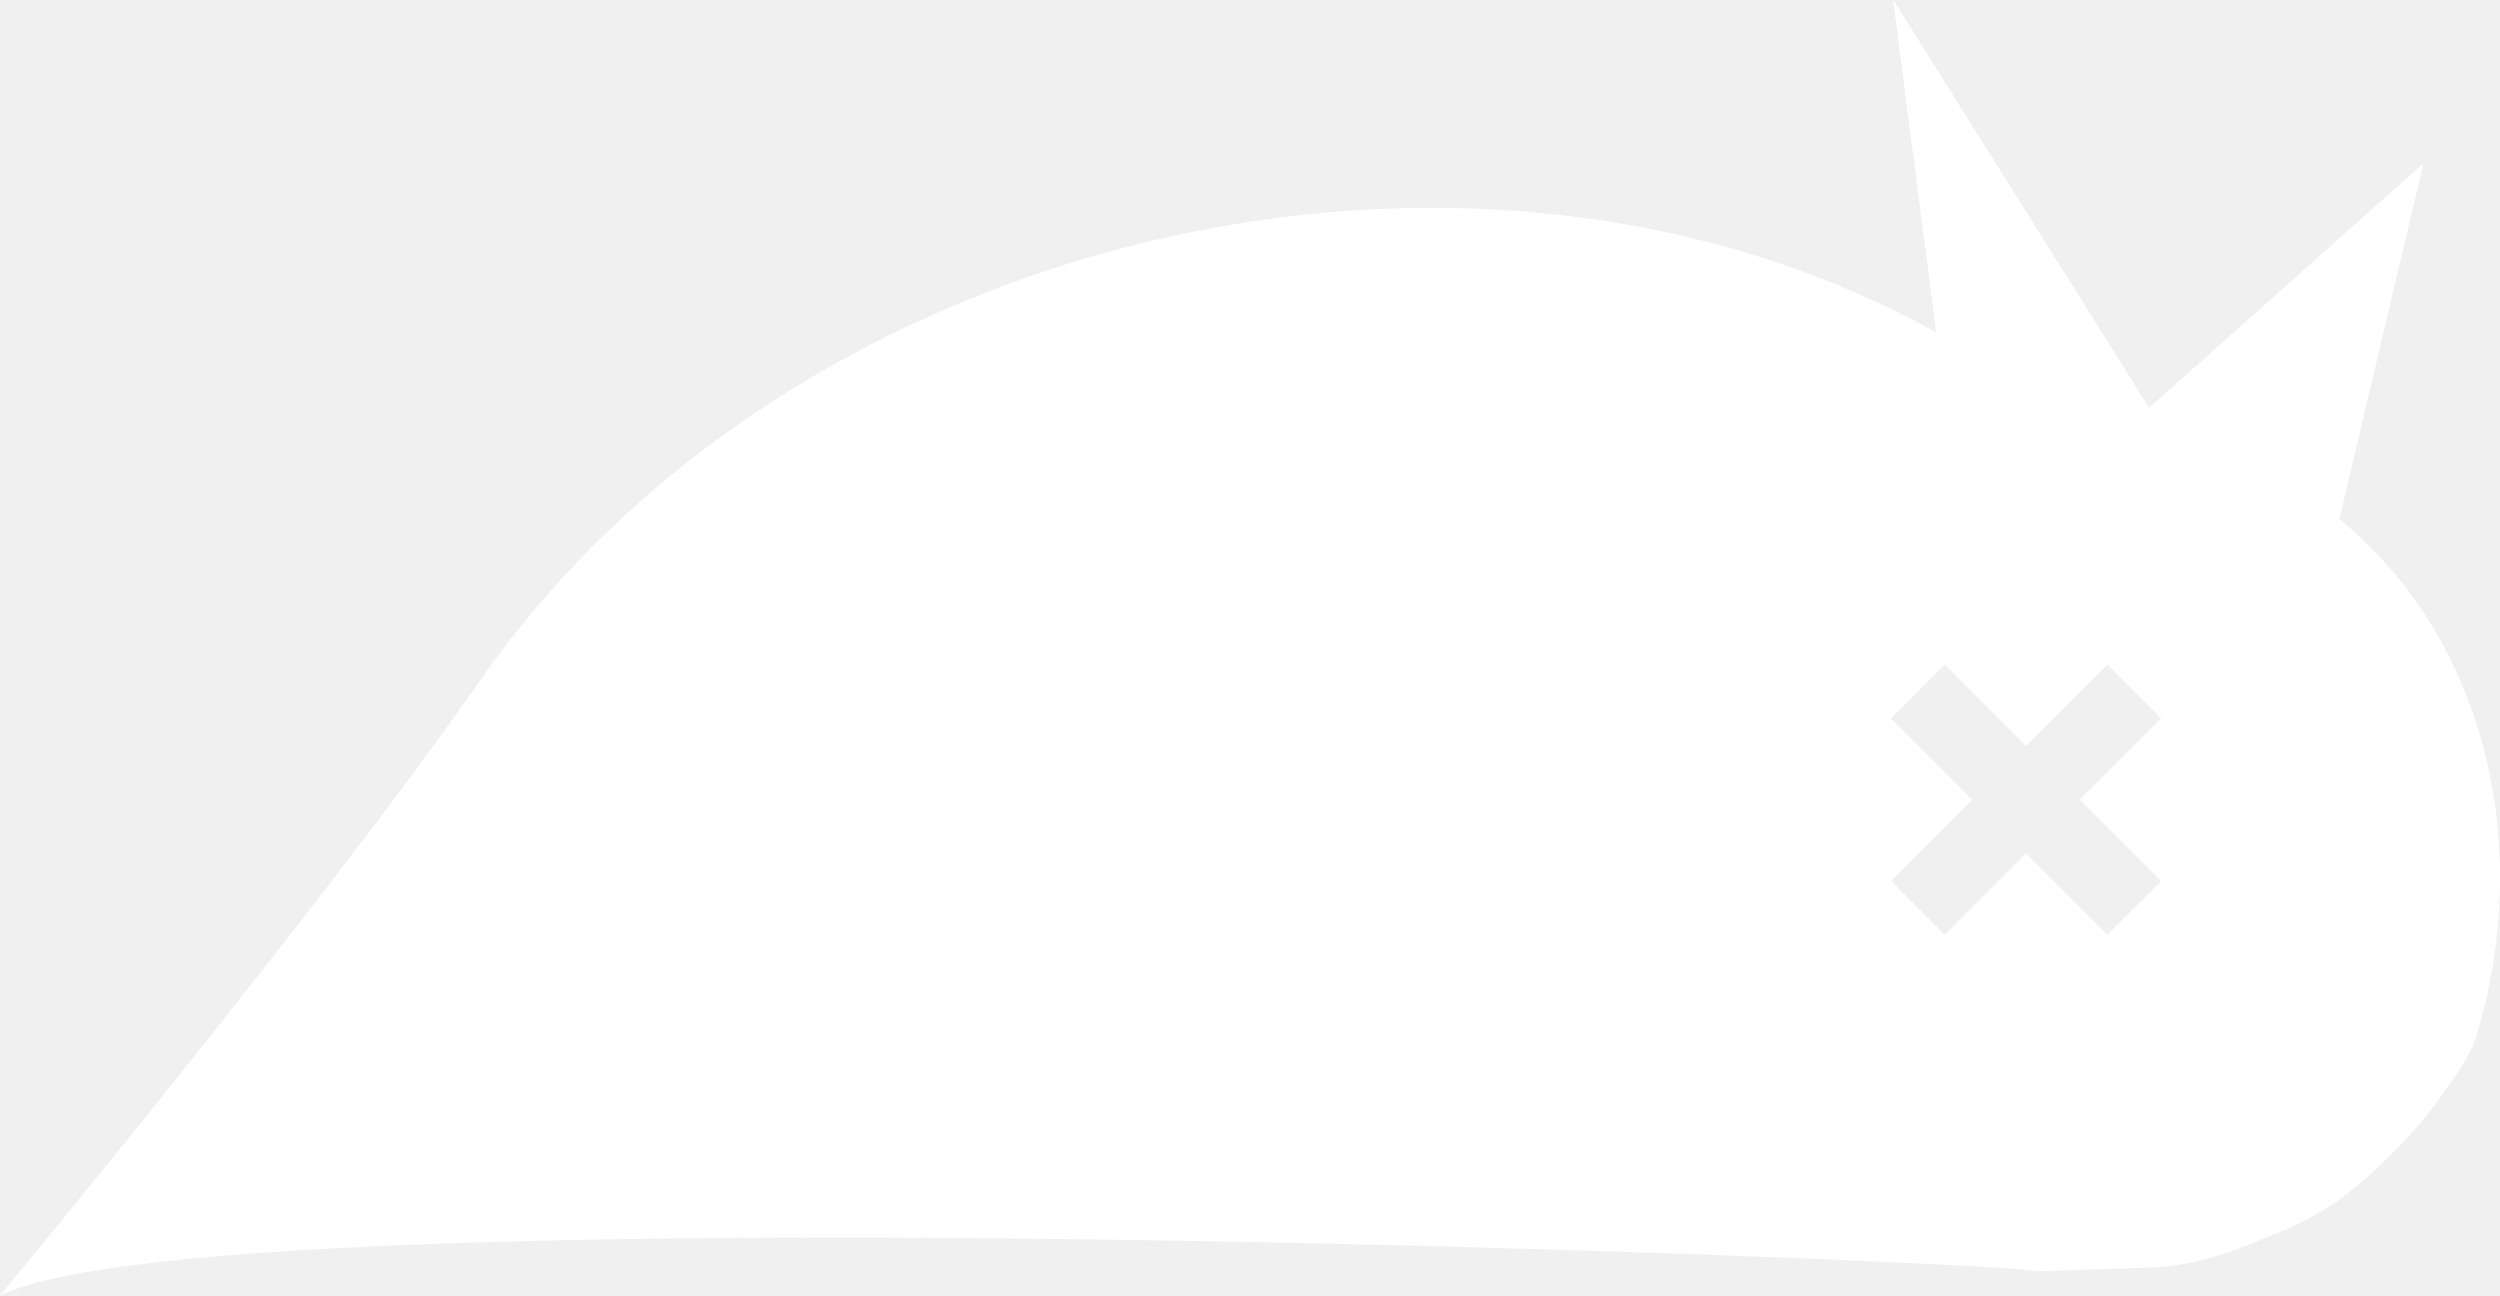
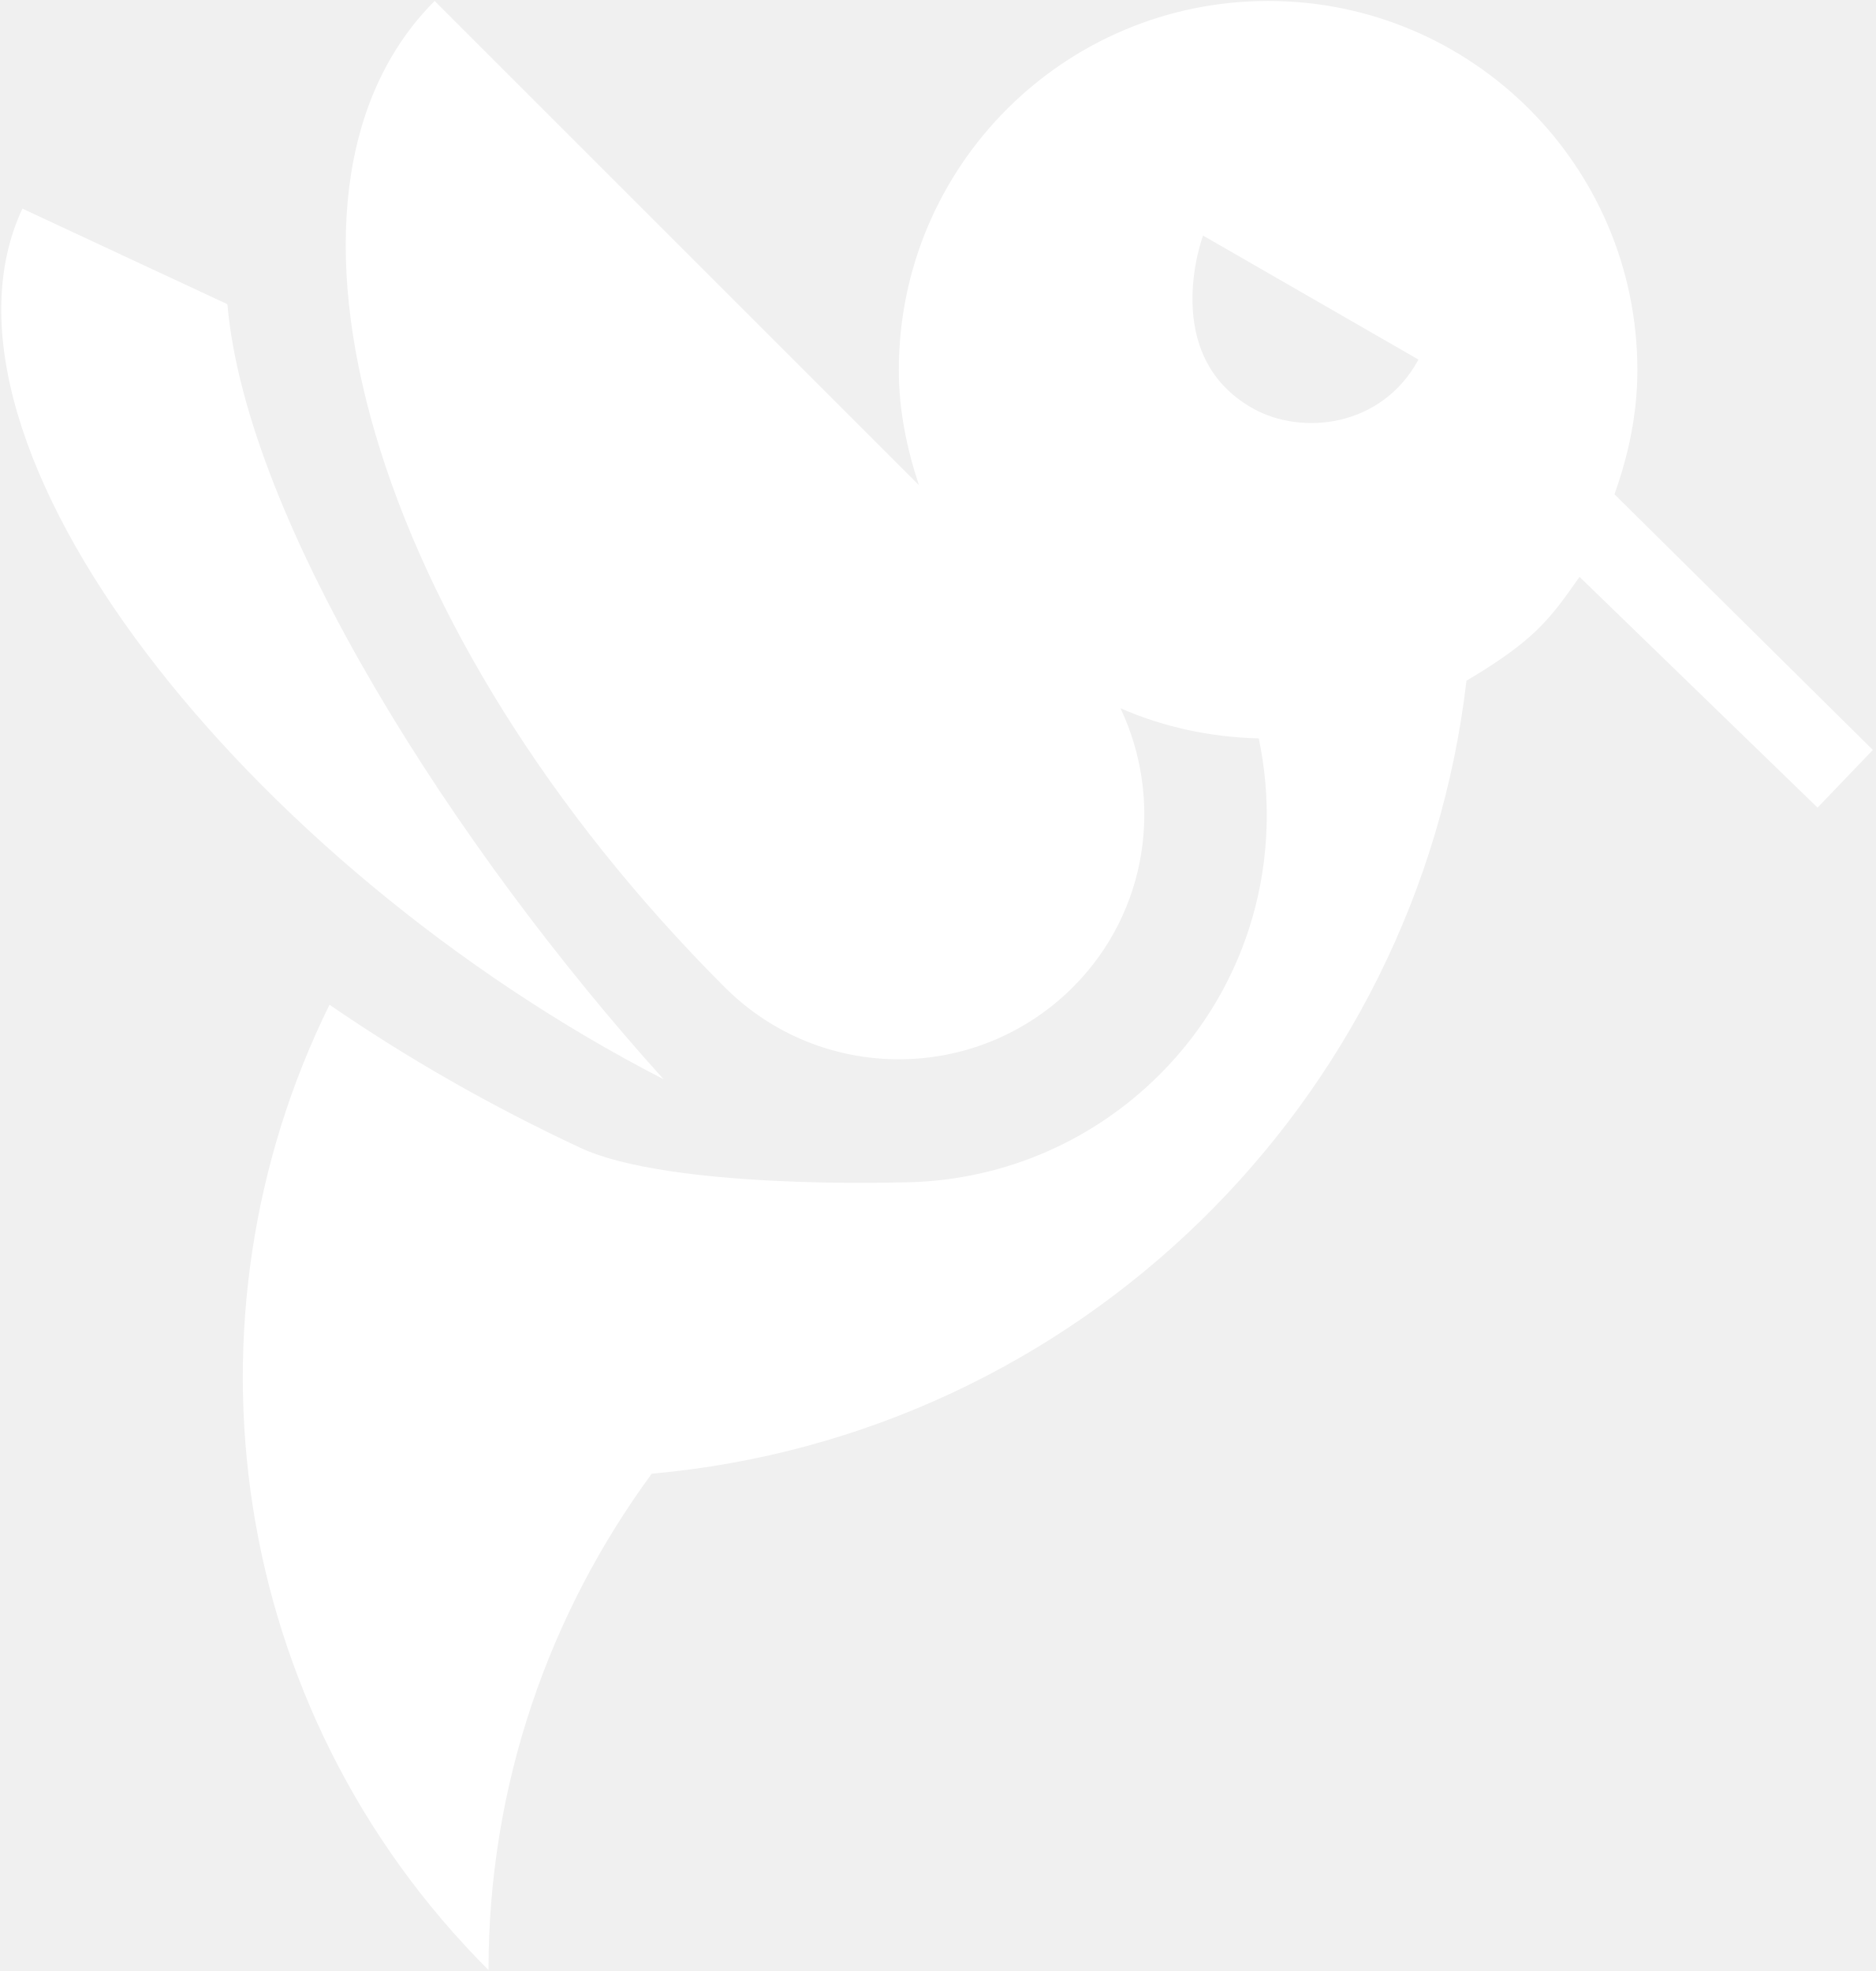
- <svg xmlns="http://www.w3.org/2000/svg" viewBox="1.171 17.34 70.099 36.323">
-   <path d="M 66.766 31.893 L 69.124 21.919 L 61.431 28.776 L 54.26 17.34 C 54.238 17.324 55.476 26.675 55.454 26.658 C 42.368 19.405 23.428 23.845 14.658 36.387 C 10.023 43.016 1.171 53.663 1.171 53.663 C 7.813 50.449 63.936 53.007 57.798 53.003 C 57.758 53.003 61.246 52.89 61.286 52.887 C 62.756 52.857 63.784 52.433 65.143 51.863 C 66.537 51.278 67.302 50.632 68.403 49.518 C 68.856 49.06 69.28 48.562 69.663 48.016 C 70.04 47.475 70.445 46.948 70.627 46.337 C 72.178 41.123 70.934 35.313 66.766 31.893 Z M 61.771 42.041 L 60.26 43.55 L 57.981 41.271 L 55.701 43.55 L 54.192 42.041 L 56.472 39.761 L 54.192 37.482 L 55.701 35.972 L 57.981 38.251 L 60.26 35.972 L 61.771 37.482 L 59.491 39.761 L 61.771 42.041 Z" style="fill: rgb(255, 255, 255);" />
+ <svg xmlns="http://www.w3.org/2000/svg" width="390" height="410" viewBox="0 0 390 410" fill="none">
+   <path d="M4.658 43.403L47.292 63.283C51.255 108.734 94.833 176.684 138 224.5C51.334 179.915 -18.203 92.416 4.658 43.403Z" fill="white" />
+   <path fill-rule="evenodd" clip-rule="evenodd" d="M68.53 208.999C84.581 220.048 102.097 230.083 120.692 238.761C139.288 247.44 186.925 245.96 186.925 245.96C207.42 245.96 226.707 237.978 241.222 223.478C260.192 204.493 266.93 178.059 261.789 153.595C251.59 153.344 241.873 151.194 233.03 147.328C242.011 166.329 238.836 189.645 223.128 205.358C203.119 225.342 170.72 225.357 150.721 205.358C77.428 132.066 50.395 40.203 90.397 0.2L191.108 100.916C188.609 93.348 186.93 85.397 186.93 77C186.93 34.581 221.311 0.2 263.73 0.2C306.149 0.2 340.53 34.581 340.53 77C340.53 86.098 338.666 94.715 335.763 102.815L389.5 156L378 168L328.5 120C328.379 120.172 328.258 120.343 328.139 120.511C322.374 128.684 319.206 133.174 304.987 141.599C294.747 229.397 224.024 298.65 135.546 306.55C114.298 335.499 101.595 371.113 101.595 409.8C47.231 355.436 36.31 274.284 68.53 208.999ZM250.197 49L295 74.796C287.367 88.912 270.732 90.658 260.584 84.97C240.891 73.933 250.197 49 250.197 49Z" fill="white" />
</svg>
